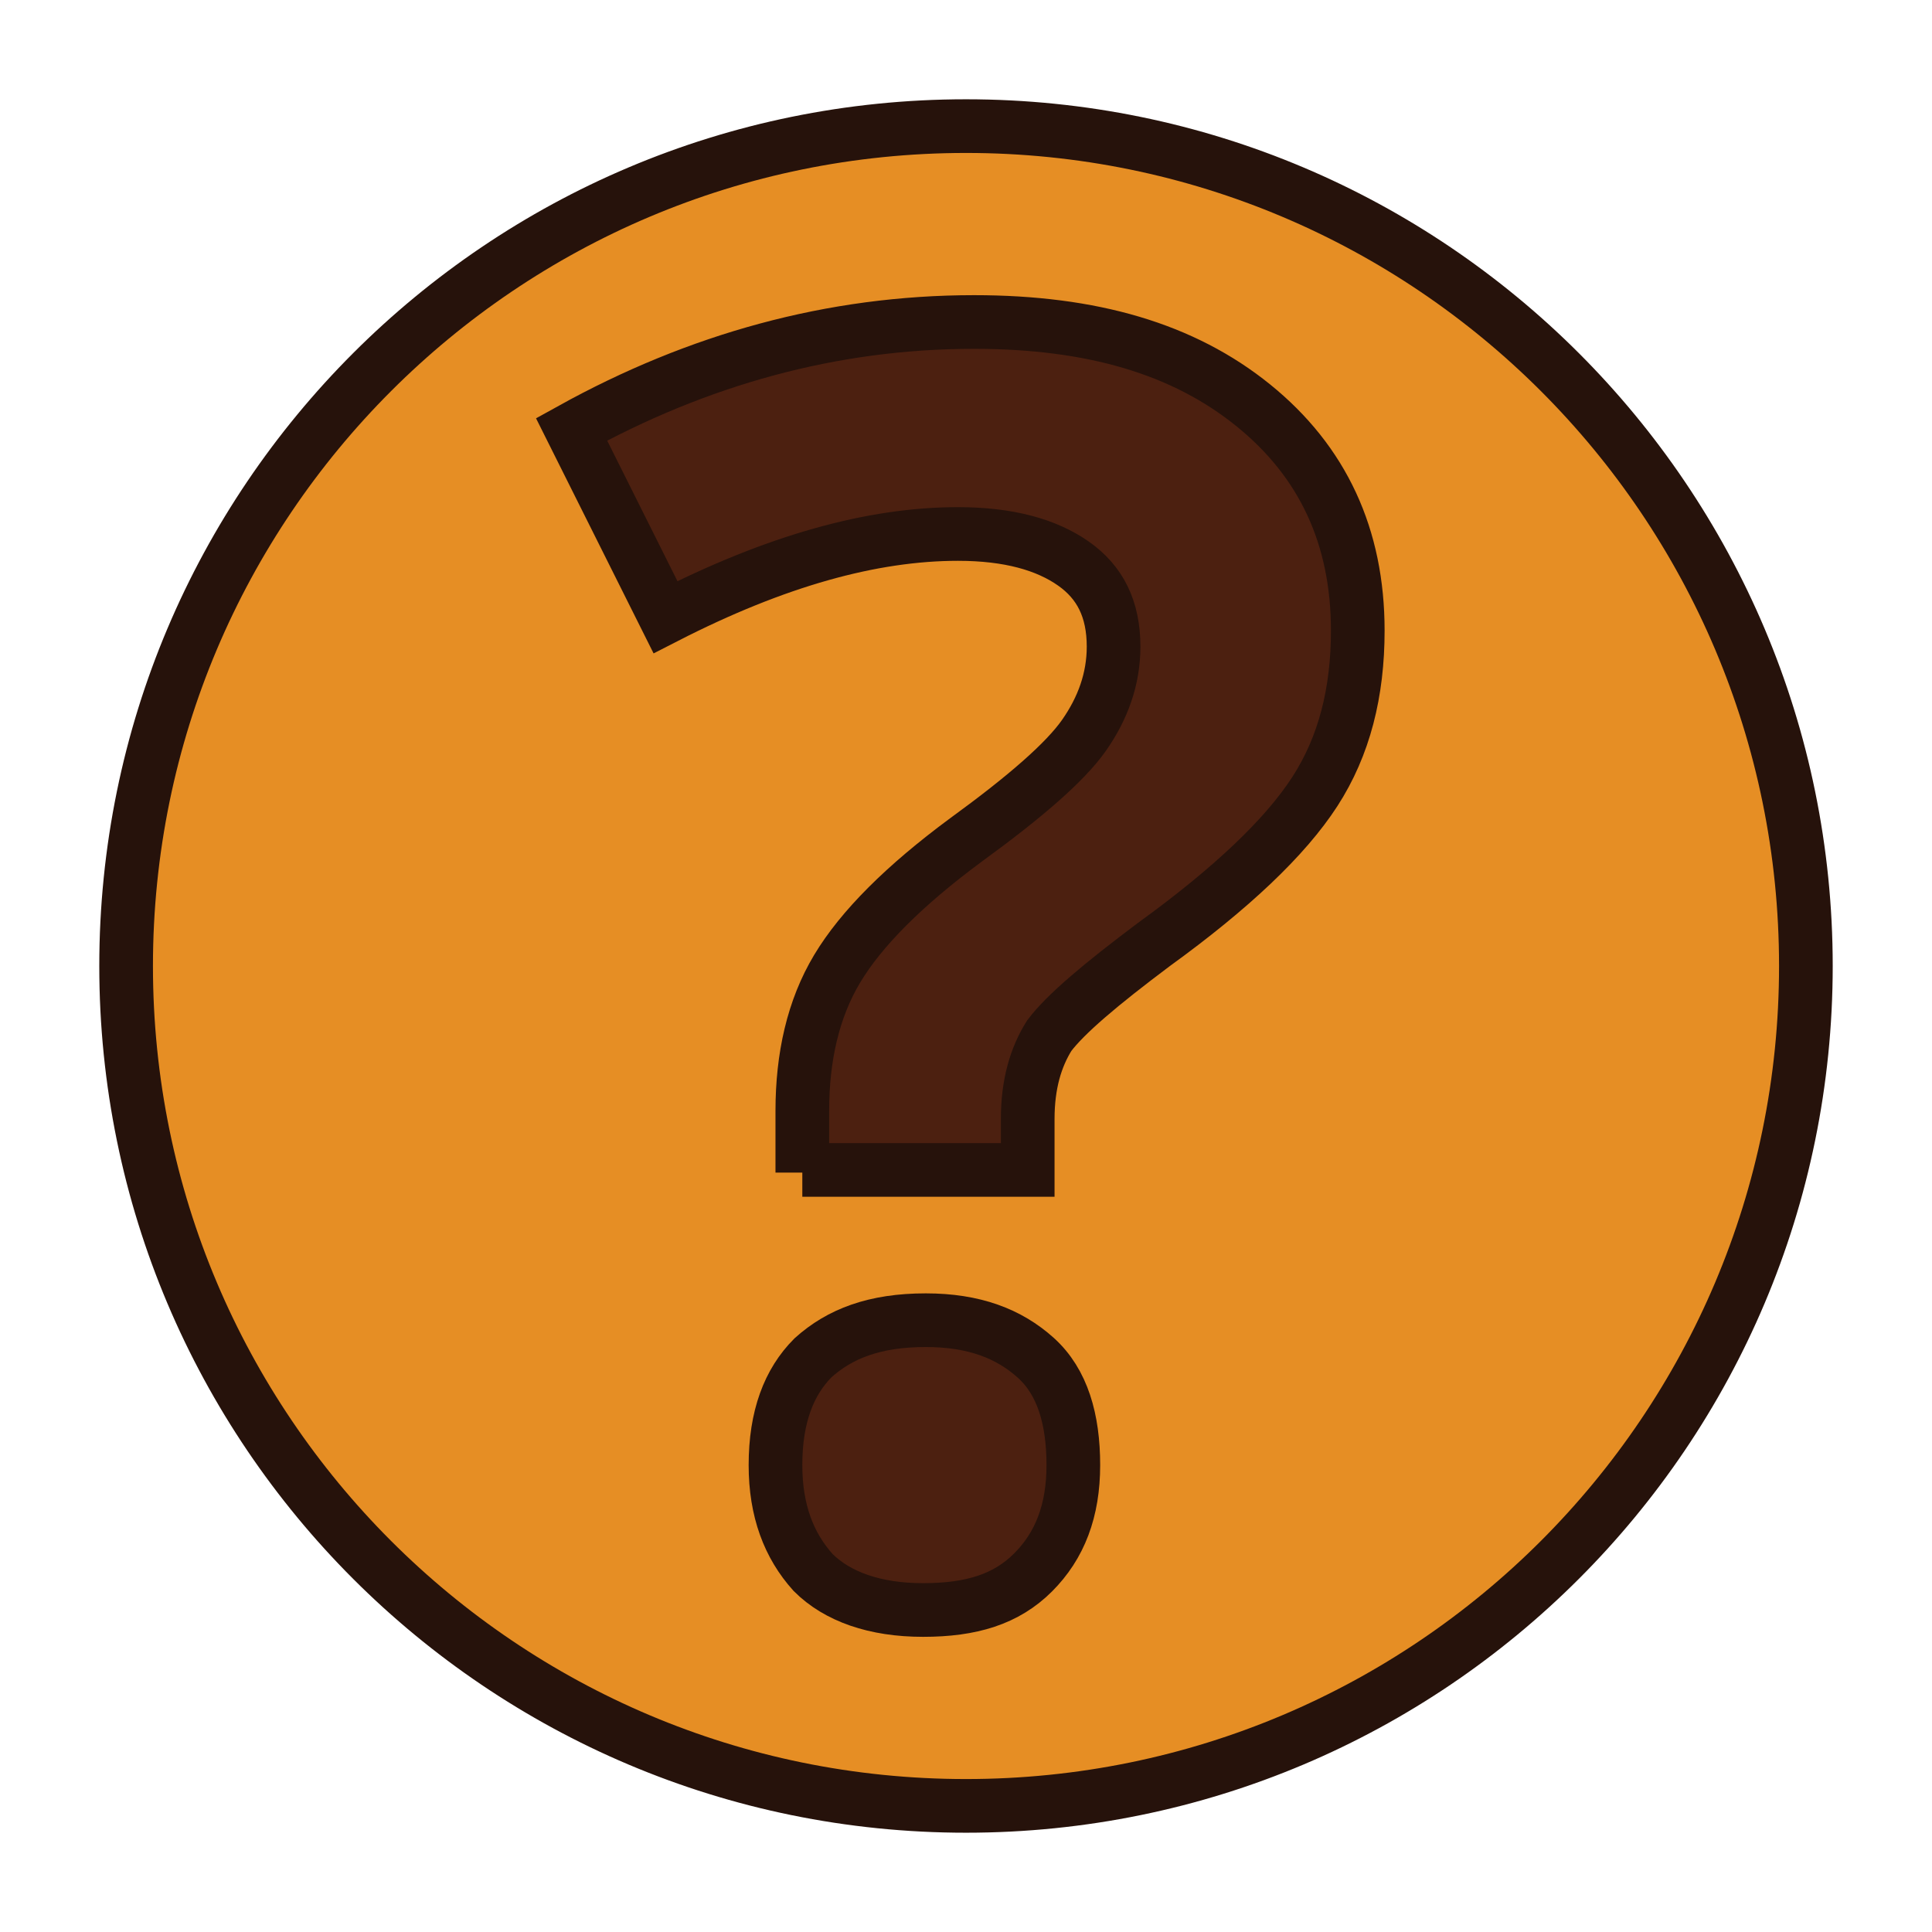
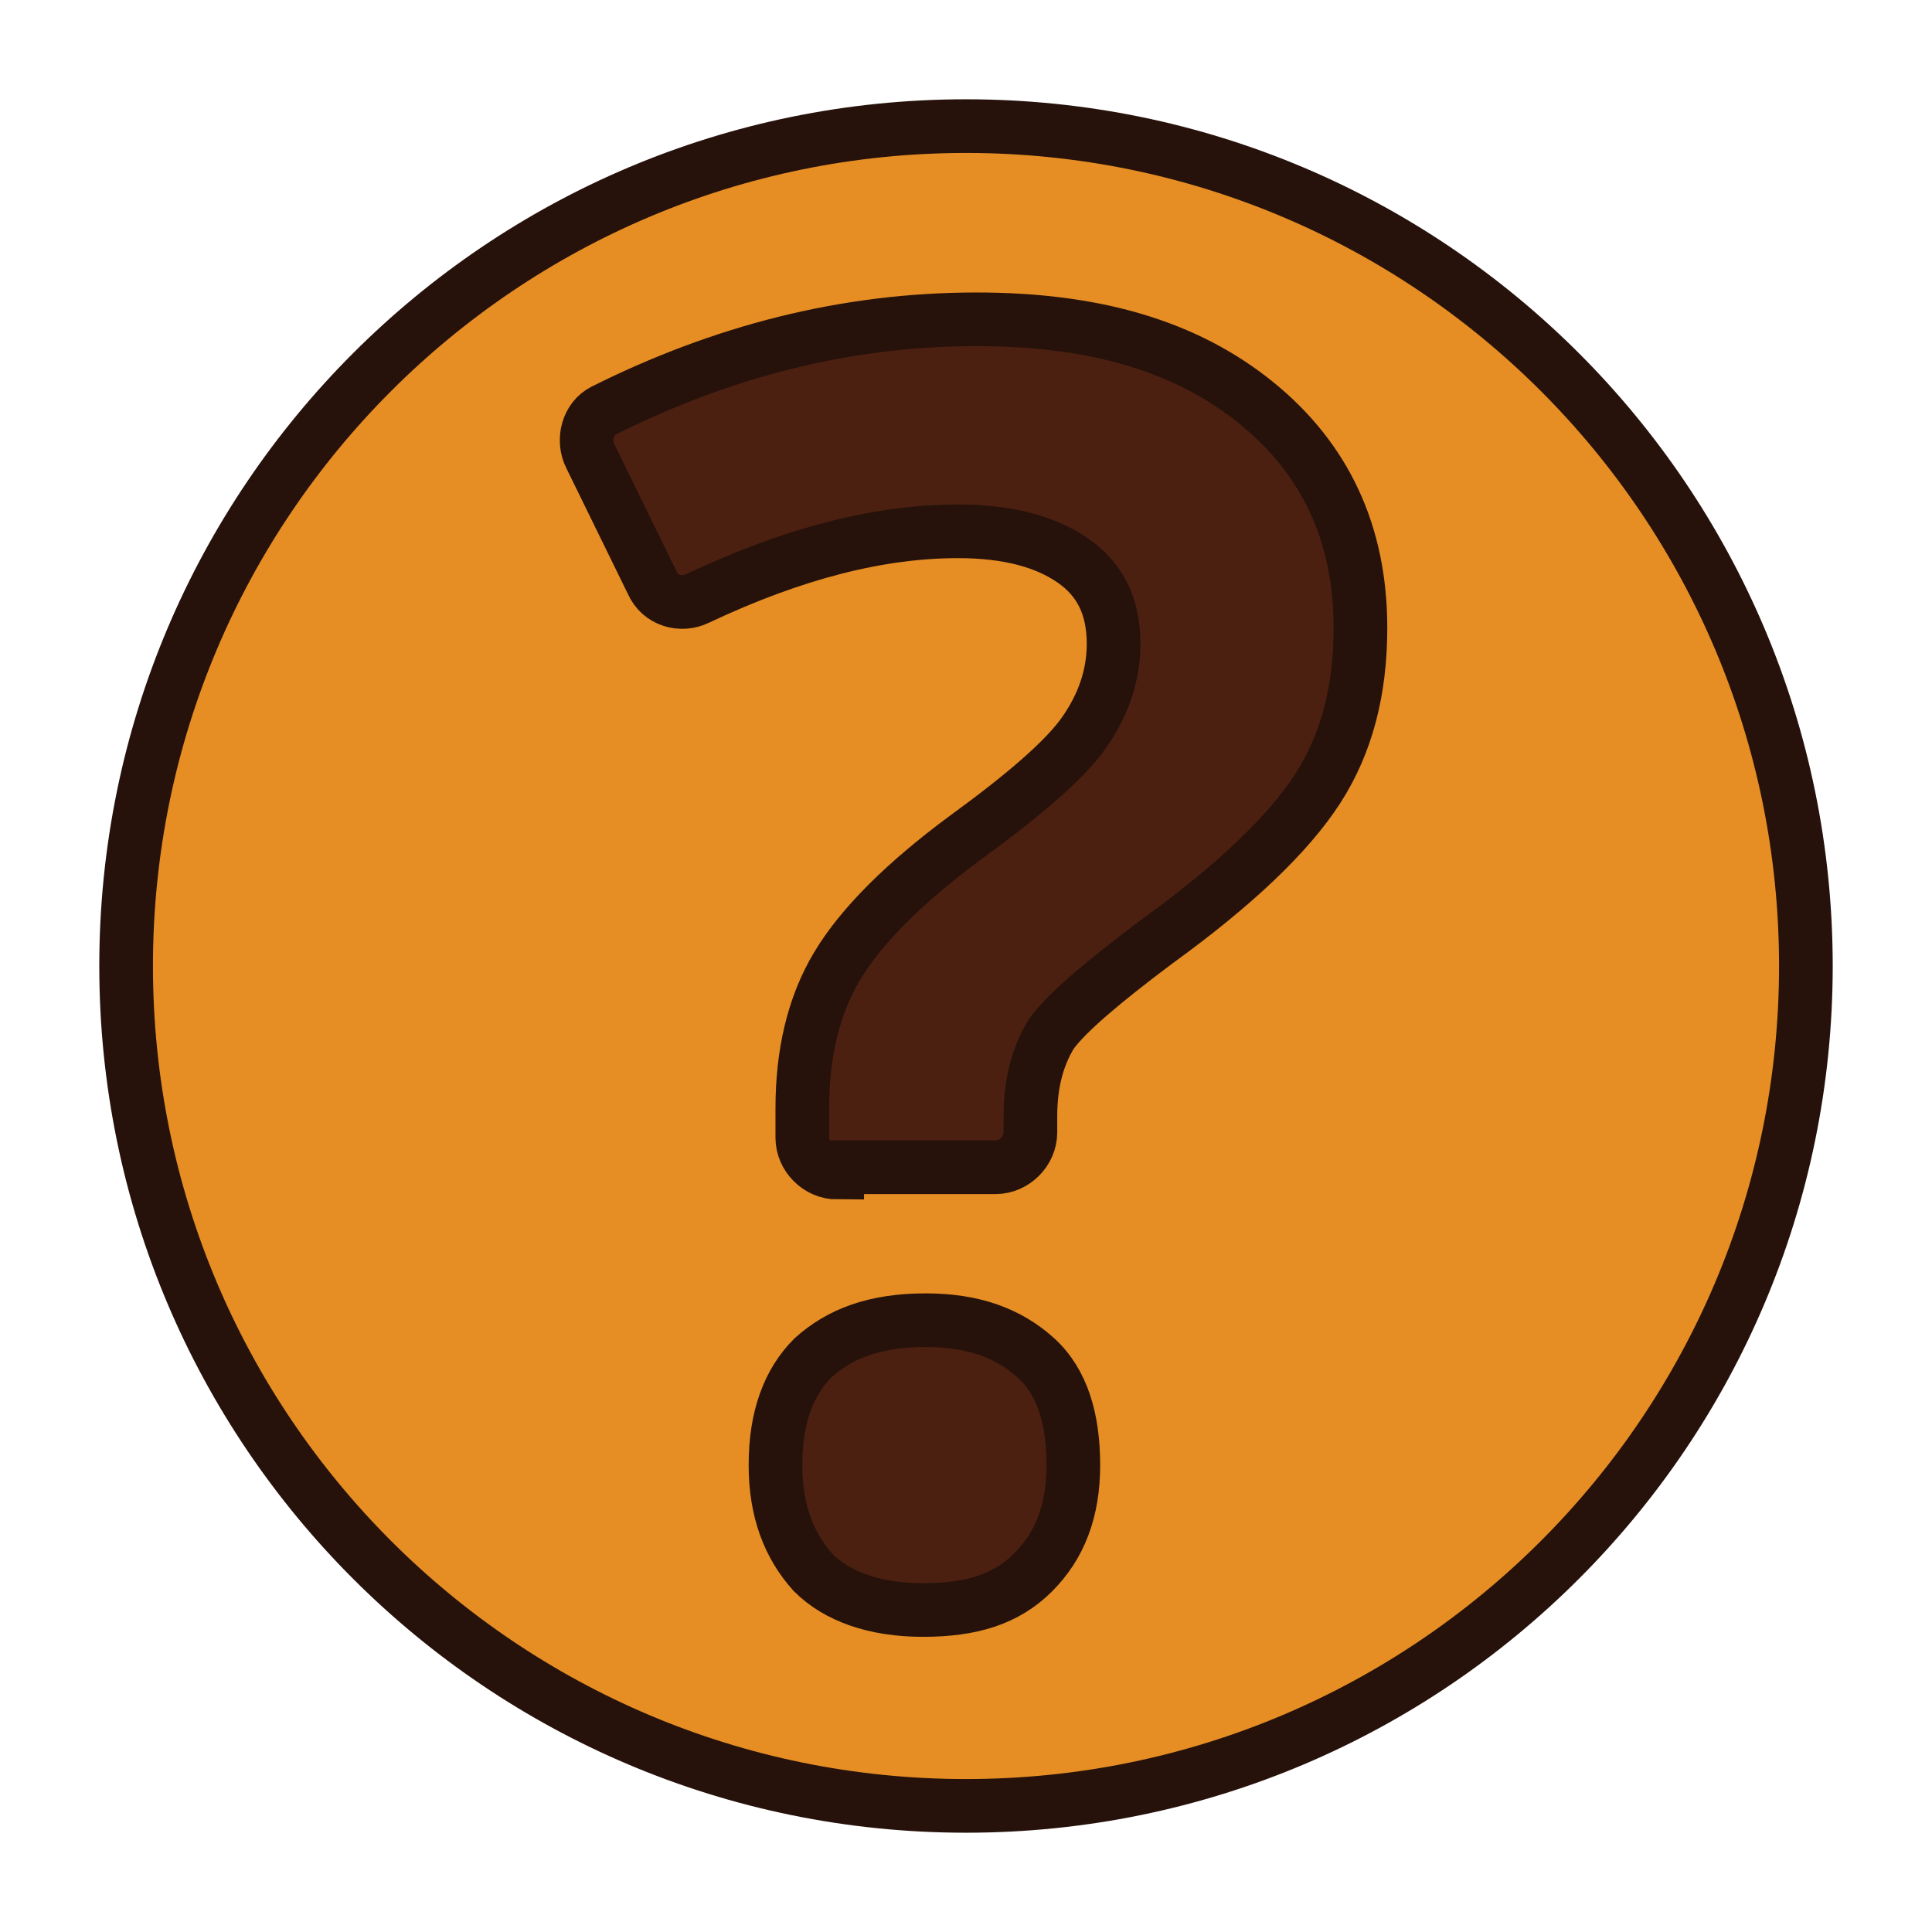
<svg xmlns="http://www.w3.org/2000/svg" version="1.1" id="Layer_1" x="0px" y="0px" width="72px" height="72px" viewBox="0 0 72 72" style="enable-background:new 0 0 72 72;" xml:space="preserve">
  <style type="text/css">
	.st0{fill:#E68E24;stroke:#26120B;stroke-width:2;stroke-miterlimit:10;}
	.st1{fill:#4C2010;stroke:#26120B;stroke-width:2;stroke-miterlimit:10;}
</style>
  <g>
    <circle class="st0" cx="36" cy="36" r="31.3" />
    <g>
-       <path class="st1" d="M29.9,43.7v-2.3c0-2,0.4-3.8,1.3-5.3c0.9-1.5,2.5-3.1,4.8-4.8c2.2-1.6,3.7-2.9,4.4-3.9s1.1-2.1,1.1-3.3    c0-1.4-0.5-2.4-1.5-3.1c-1-0.7-2.4-1.1-4.3-1.1c-3.2,0-6.8,1-10.9,3.1l-3.5-7c4.7-2.6,9.7-4,15-4c4.4,0,7.8,1,10.4,3.1    c2.6,2.1,3.9,4.9,3.9,8.4c0,2.3-0.5,4.3-1.6,6s-3.1,3.6-6,5.7c-2,1.5-3.3,2.6-3.9,3.4c-0.5,0.8-0.8,1.8-0.8,3.1v1.9H29.9z     M28.9,54.6c0-1.8,0.5-3.1,1.4-4c1-0.9,2.3-1.4,4.2-1.4c1.8,0,3.1,0.5,4.1,1.4c1,0.9,1.4,2.3,1.4,4c0,1.7-0.5,3-1.5,4    c-1,1-2.3,1.4-4.1,1.4c-1.8,0-3.2-0.5-4.1-1.4C29.4,57.6,28.9,56.3,28.9,54.6z" />
+       <path class="st1" d="M31.2,43.7c-0.7,0-1.3-0.6-1.3-1.3v-1.1c0-2,0.4-3.8,1.3-5.3c0.9-1.5,2.5-3.1,4.8-4.8    c2.2-1.6,3.7-2.9,4.4-3.9s1.1-2.1,1.1-3.3c0-1.4-0.5-2.4-1.5-3.1c-1-0.7-2.4-1.1-4.3-1.1c-2.9,0-6.1,0.8-9.7,2.5    c-0.6,0.3-1.4,0.1-1.7-0.6l-2.3-4.7c-0.3-0.6-0.1-1.4,0.5-1.7c4.4-2.2,9-3.4,13.9-3.4c4.4,0,7.8,1,10.4,3.1    c2.6,2.1,3.9,4.9,3.9,8.4c0,2.3-0.5,4.3-1.6,6s-3.1,3.6-6,5.7c-2,1.5-3.3,2.6-3.9,3.4c-0.5,0.8-0.8,1.8-0.8,3.1v0.6    c0,0.7-0.6,1.3-1.3,1.3H31.2z M28.9,54.6c0-1.8,0.5-3.1,1.4-4c1-0.9,2.3-1.4,4.2-1.4c1.8,0,3.1,0.5,4.1,1.4c1,0.9,1.4,2.3,1.4,4    c0,1.7-0.5,3-1.5,4c-1,1-2.3,1.4-4.1,1.4c-1.8,0-3.2-0.5-4.1-1.4C29.4,57.6,28.9,56.3,28.9,54.6z" />
    </g>
  </g>
</svg>
